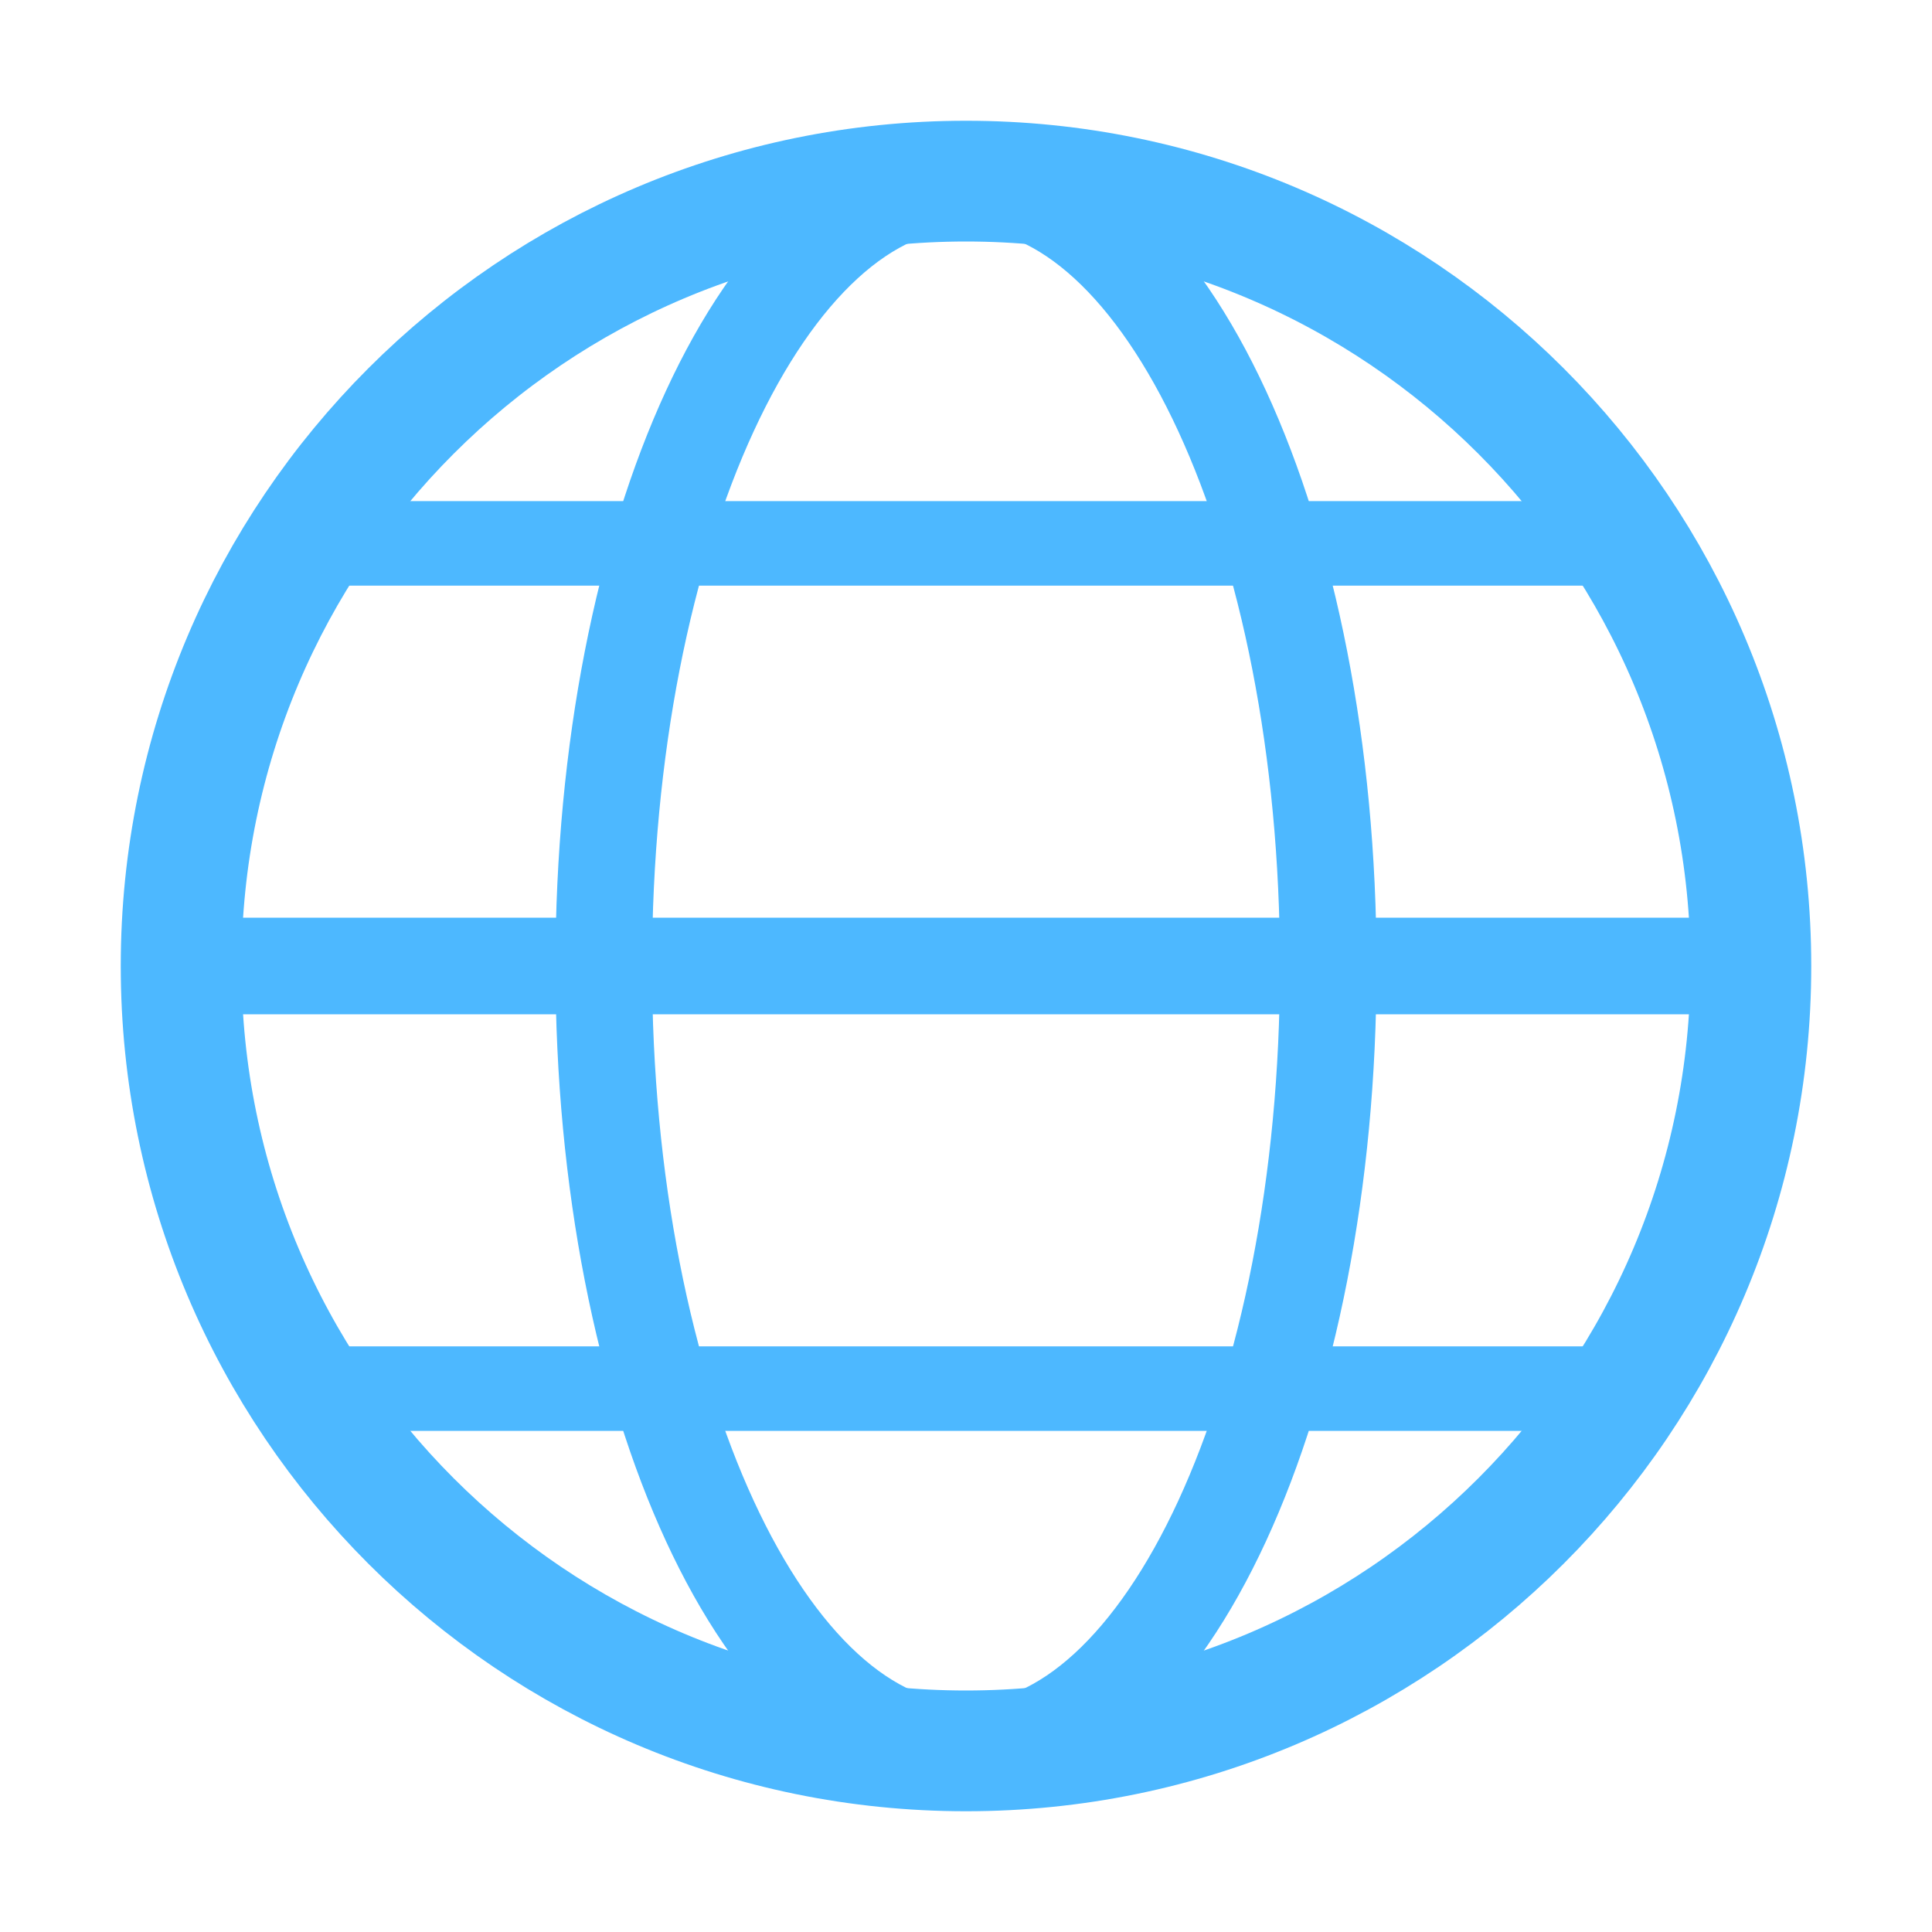
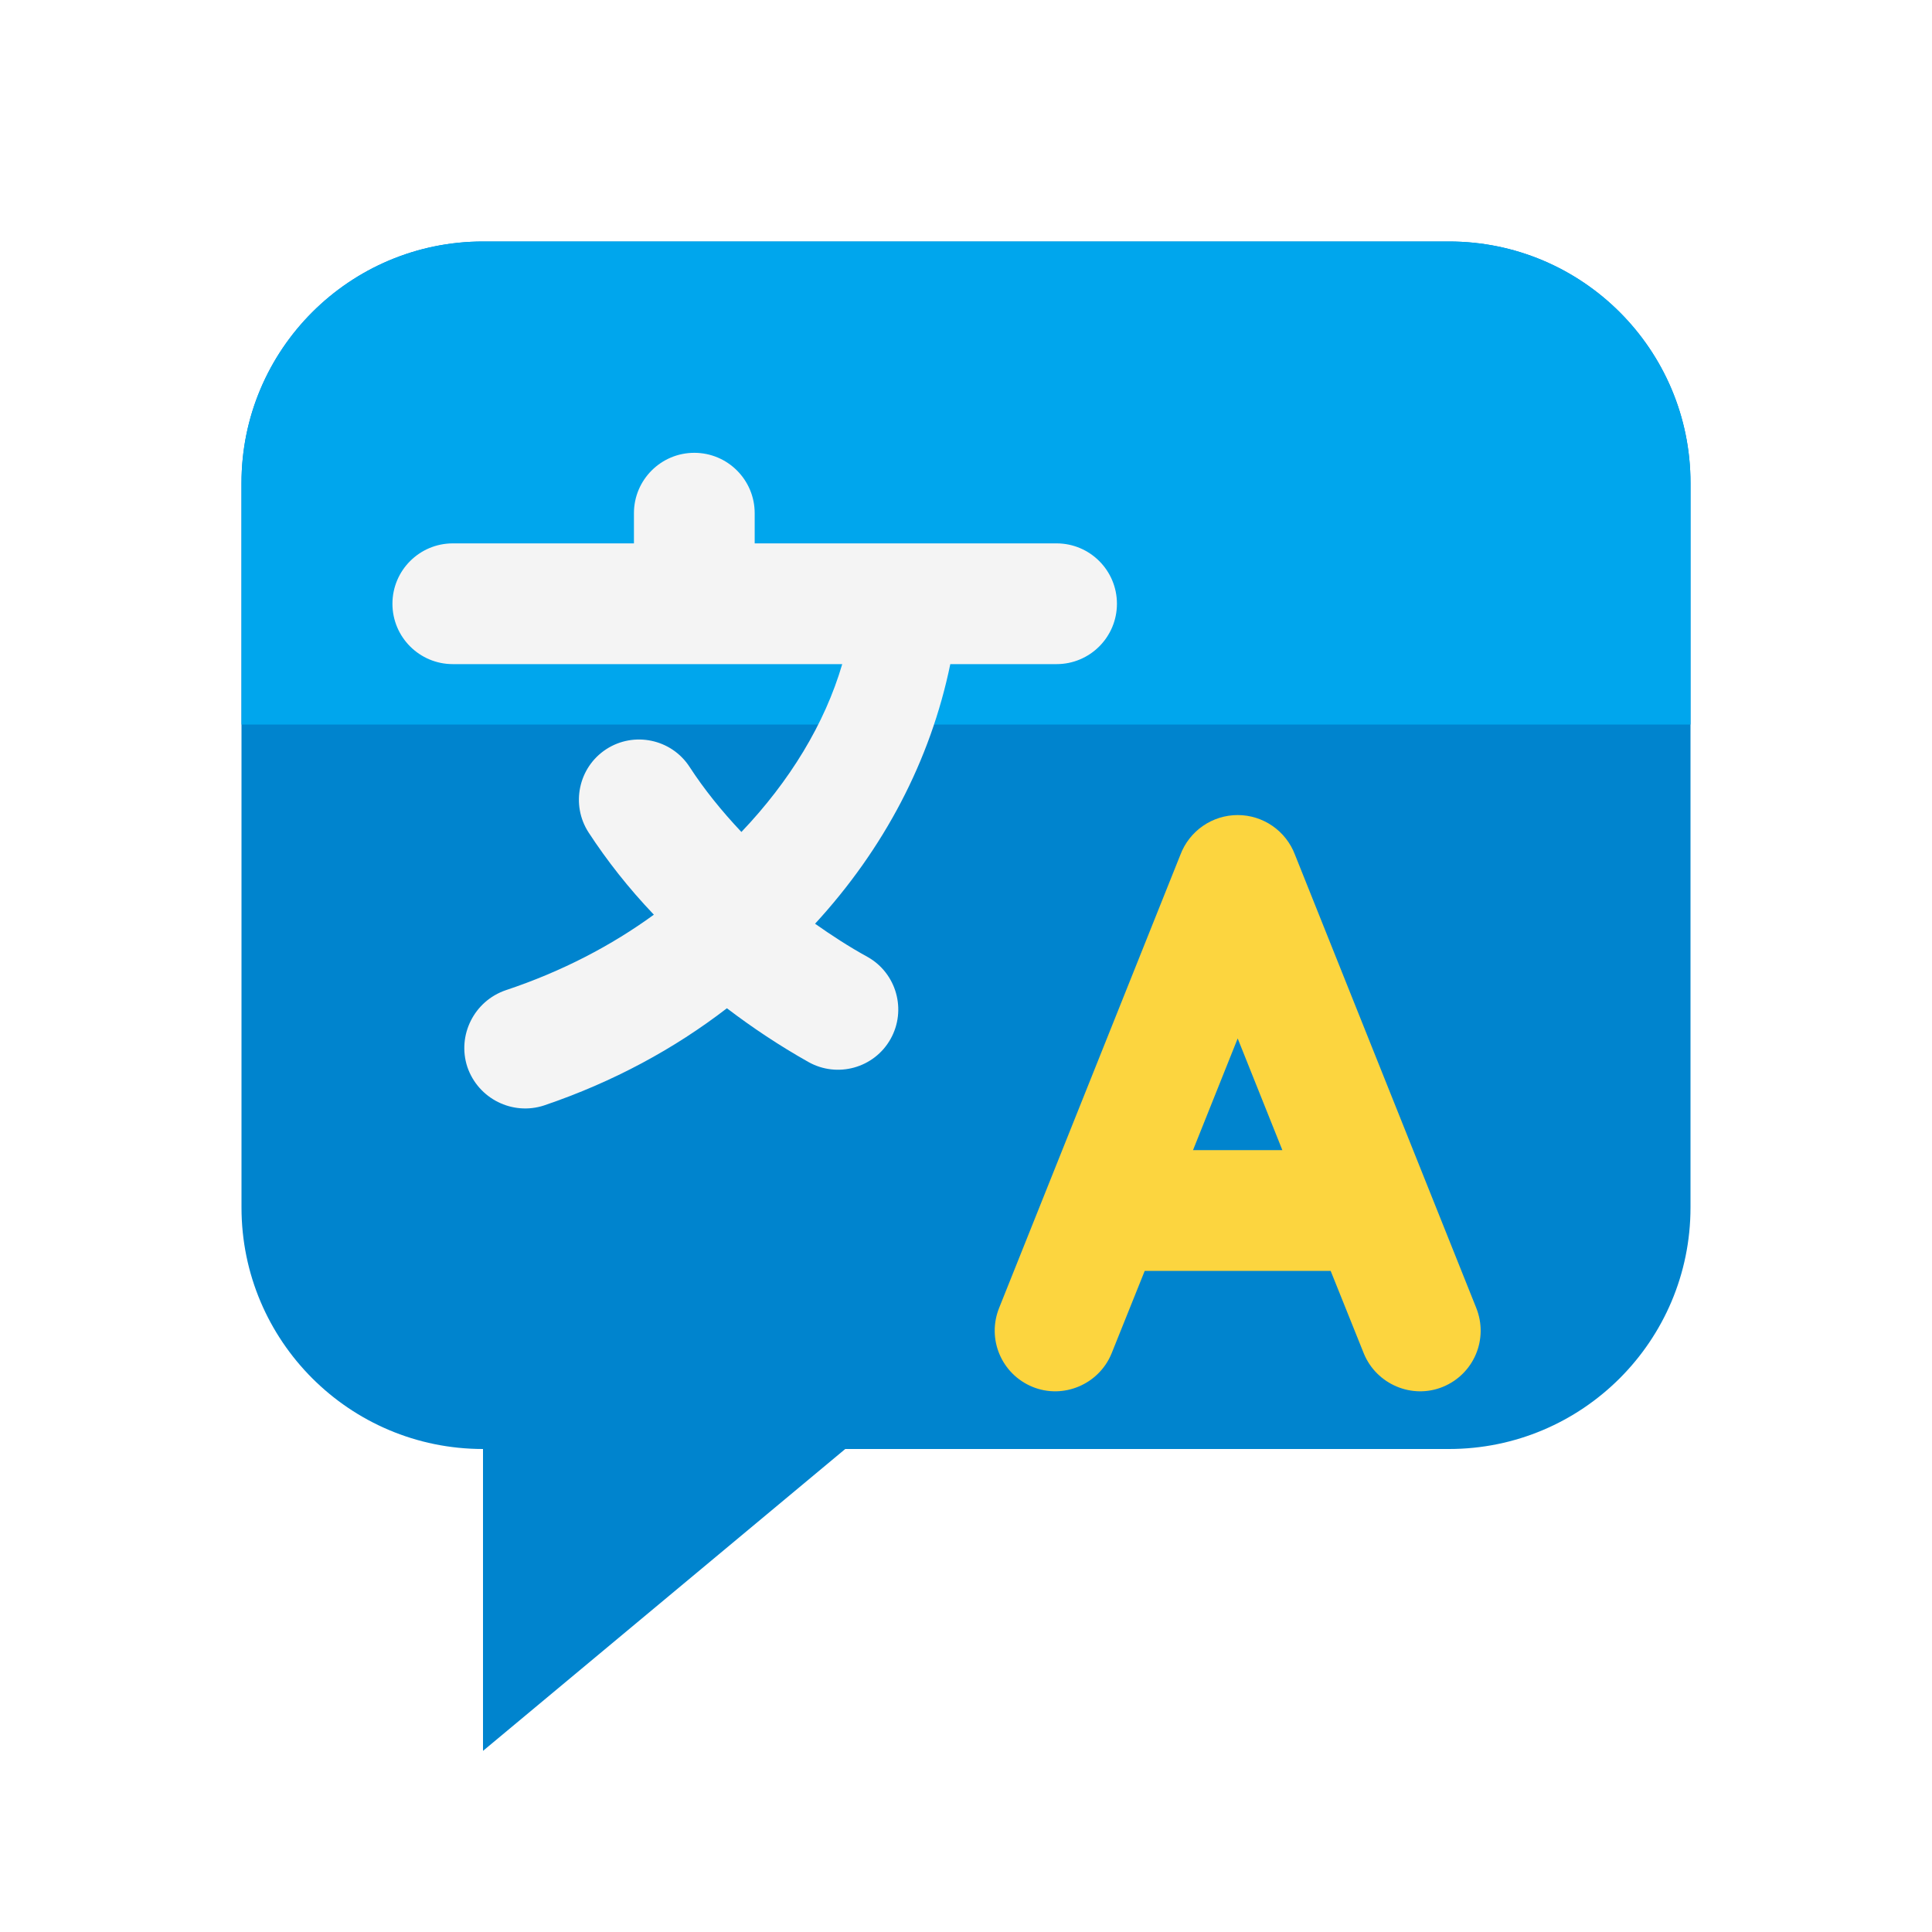
<svg xmlns="http://www.w3.org/2000/svg" width="32" height="32" viewBox="0 0 32 32" fill="none">
-   <circle cx="16" cy="16" r="13" fill="none" stroke="#4db8ff" stroke-width="2" />
-   <ellipse cx="16" cy="16" rx="6" ry="13" fill="none" stroke="#4db8ff" stroke-width="1.6" />
-   <line x1="3.5" y1="16" x2="28.5" y2="16" stroke="#4db8ff" stroke-width="1.6" />
-   <line x1="5.5" y1="9" x2="26.5" y2="9" stroke="#4db8ff" stroke-width="1.4" />
-   <line x1="5.5" y1="23" x2="26.5" y2="23" stroke="#4db8ff" stroke-width="1.4" />
+   <path d="M4 8C4 5.791 5.791 4 8 4H24C26.209 4 28 5.791 28 8V20C28 22.209 26.209 24 24 24H14L8 29V24C5.791 24 4 22.209 4 20V8Z" fill="#0084CE" />
+   <path d="M4 8C4 5.791 5.791 4 8 4H24C26.209 4 28 5.791 28 8V12H4V8Z" fill="#00A6ED" />
+   <path d="M12.5 8.5C12.5 7.948 12.052 7.5 11.5 7.5C10.948 7.5 10.5 7.948 10.5 8.5V9H7.5C6.948 9 6.5 9.448 6.5 10C6.5 10.552 6.948 11 7.5 11H13.95C13.66 11.99 13.08 12.94 12.28 13.78C11.95 13.43 11.66 13.07 11.42 12.7C11.12 12.24 10.5 12.11 10.04 12.41C9.58 12.71 9.45 13.33 9.75 13.79C10.05 14.25 10.41 14.71 10.83 15.15C10.13 15.66 9.31 16.09 8.38 16.4C7.85 16.58 7.57 17.15 7.74 17.67C7.92 18.2 8.49 18.48 9.01 18.31C10.16 17.92 11.17 17.37 12.04 16.7C12.46 17.02 12.91 17.32 13.39 17.59C13.87 17.86 14.48 17.69 14.75 17.21C15.02 16.73 14.85 16.12 14.37 15.85C14.06 15.68 13.77 15.49 13.5 15.3C14.64 14.06 15.41 12.6 15.74 11H17.5C18.052 11 18.5 10.552 18.5 10C18.5 9.448 18.052 9 17.5 9H12.5V8.5Z" fill="#F4F4F4" />
+   <path d="M20.5 13.5C20.92 13.5 21.3 13.76 21.45 14.16L24.45 21.66C24.66 22.18 24.41 22.76 23.9 22.97C23.39 23.18 22.8 22.93 22.59 22.42L22.04 21.05H18.96L18.41 22.42C18.2 22.93 17.61 23.18 17.1 22.97C16.59 22.76 16.34 22.18 16.55 21.66L19.55 14.16C19.7 13.76 20.08 13.5 20.5 13.5ZM19.76 19.05H21.24L20.5 17.2L19.76 19.05Z" fill="#FCD53F" fill-rule="evenodd" clip-rule="evenodd" />
</svg>
